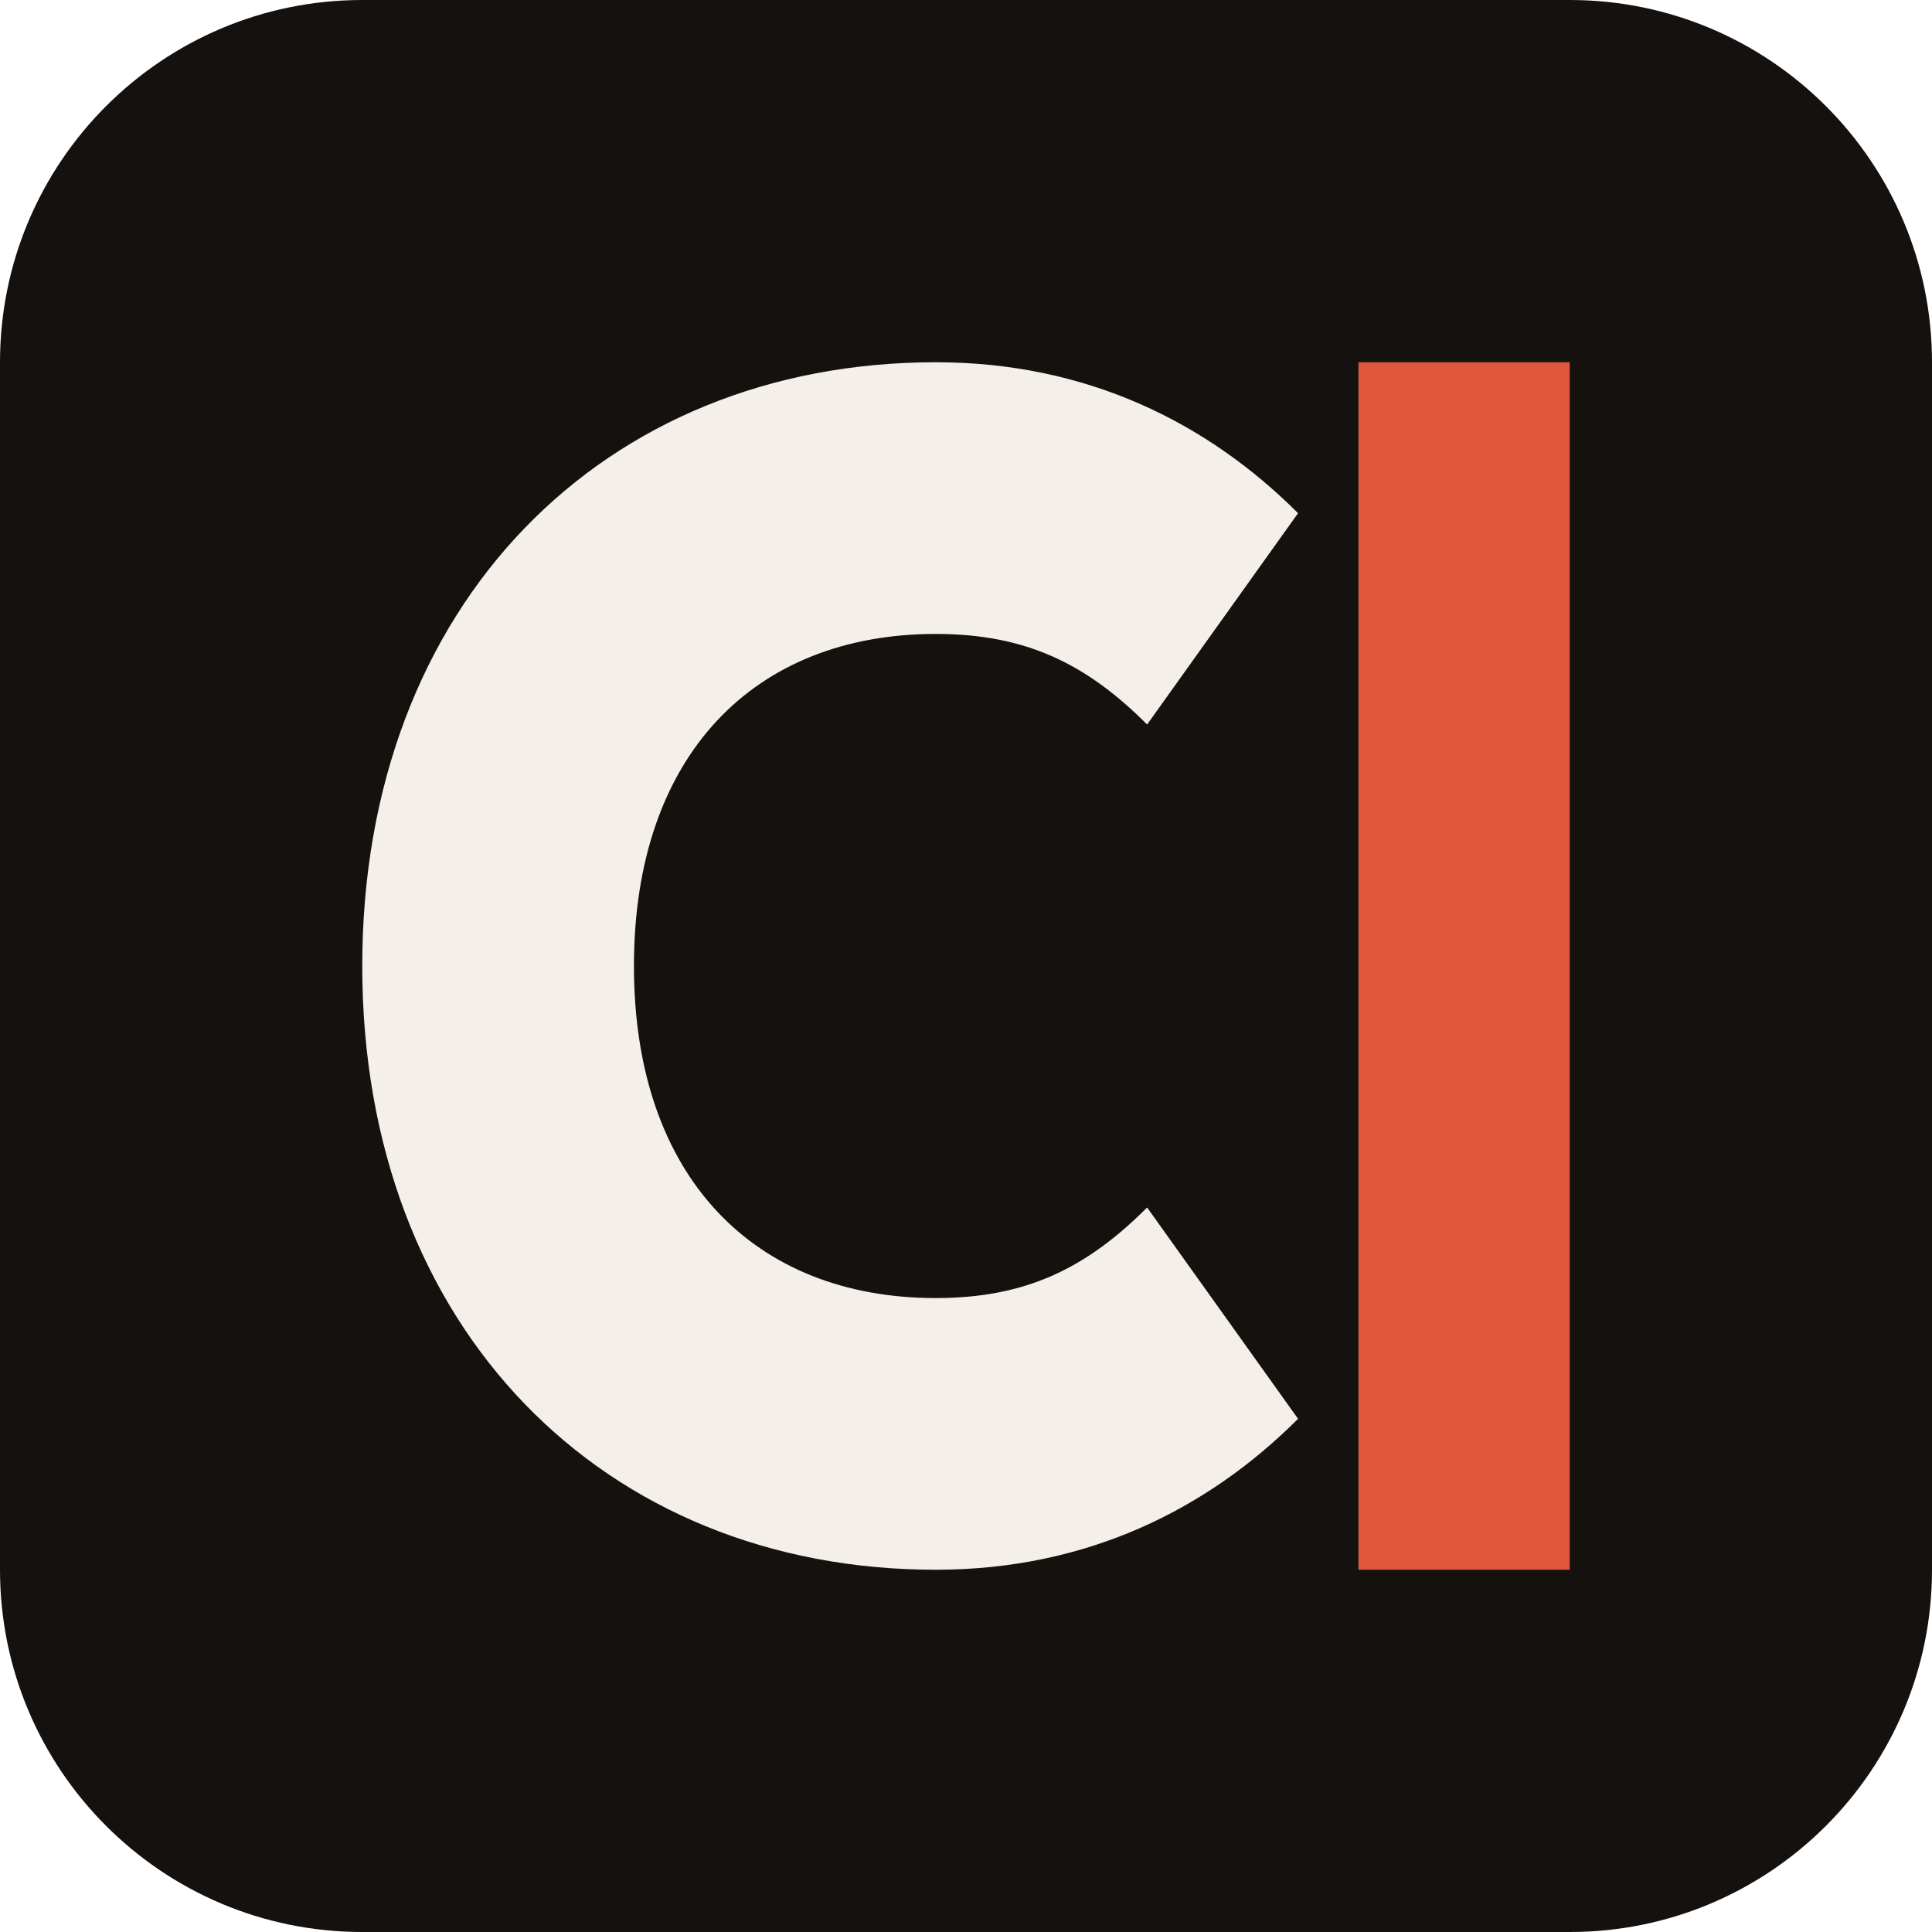
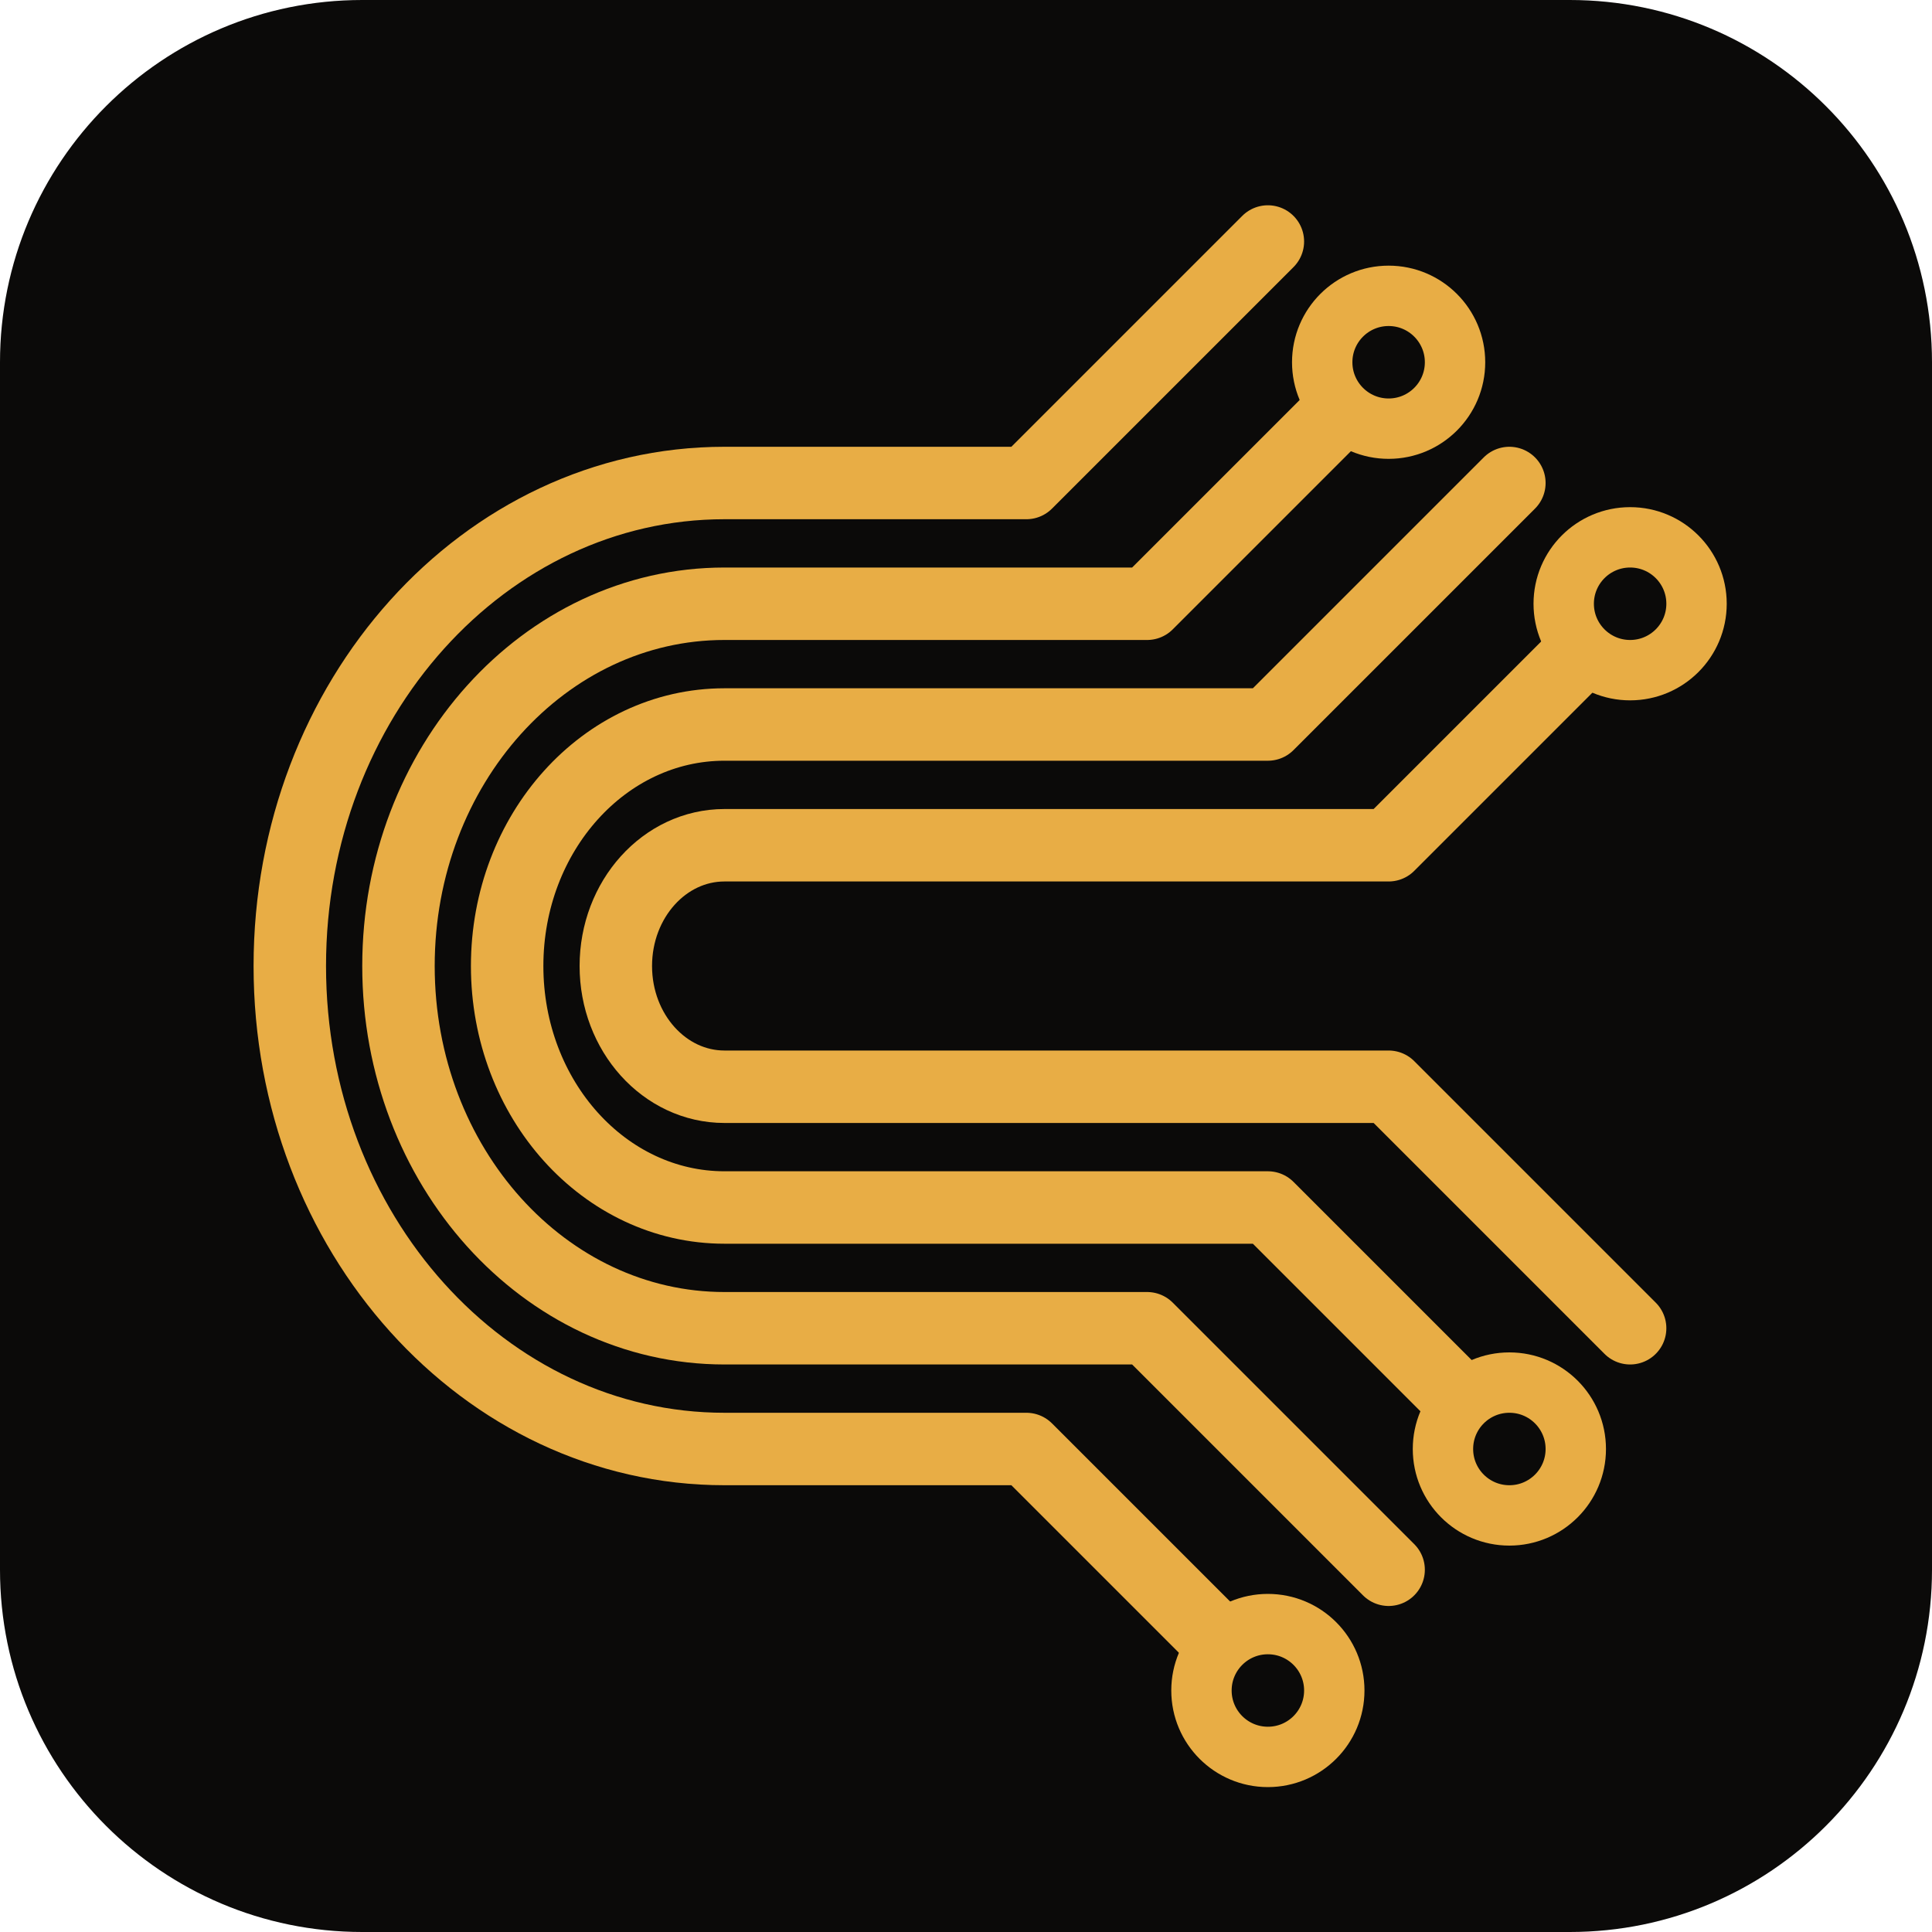
<svg xmlns="http://www.w3.org/2000/svg" viewBox="0 0 64 64" role="img" aria-labelledby="title">
-   <rect width="64" height="64" rx="12" fill="#14110f" />
-   <path d="M43 17c-3-3-7-5-12-5-11 0-19 8-19 20s8 20 19 20c5 0 9-2 12-5l-5-7c-2 2-4 3-7 3-6 0-10-4-10-11s4-11 10-11c3 0 5 1 7 3z" fill="#f4efe8" />
-   <path d="M45 12h7v40h-7z" fill="#e0563b" />
+   <rect width="64" height="64" rx="12" fill="#0b0a09" />
+   <g fill="none" stroke="#e8ad45" stroke-width="2.4" stroke-linecap="round" stroke-linejoin="round">
+     <path d="M 54 20 L 46 28 H 24 A 3.6 4 0 0 0 24 36 H 46 L 54 44" />
+     <path d="M 50 16 L 42 24 H 24 A 7.2 8 0 0 0 24 40 H 42 L 50 48" />
+     <path d="M 46 12 L 38 20 H 24 A 10.8 12 0 0 0 24 44 H 38 L 46 52" />
+     <path d="M 42 8 L 34 16 H 24 A 14.4 16 0 0 0 24 48 H 34 L 42 56" />
+   </g>
+   <g fill="#0b0a09" stroke="#e8ad45" stroke-width="2">
+     <circle cx="54" cy="20" r="2.2" />
+     <circle cx="50" cy="48" r="2.2" />
+     <circle cx="46" cy="12" r="2.2" />
+     <circle cx="42" cy="56" r="2.2" />
+   </g>
</svg>
